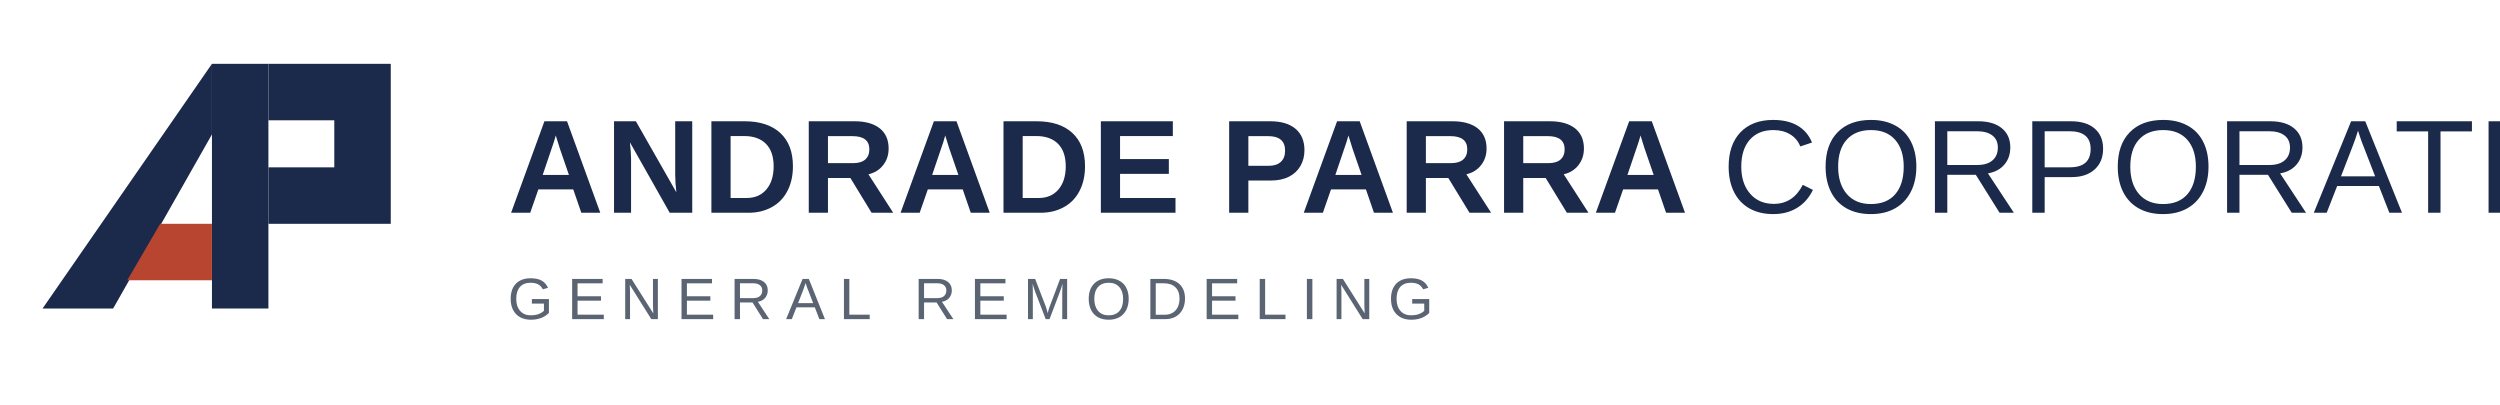
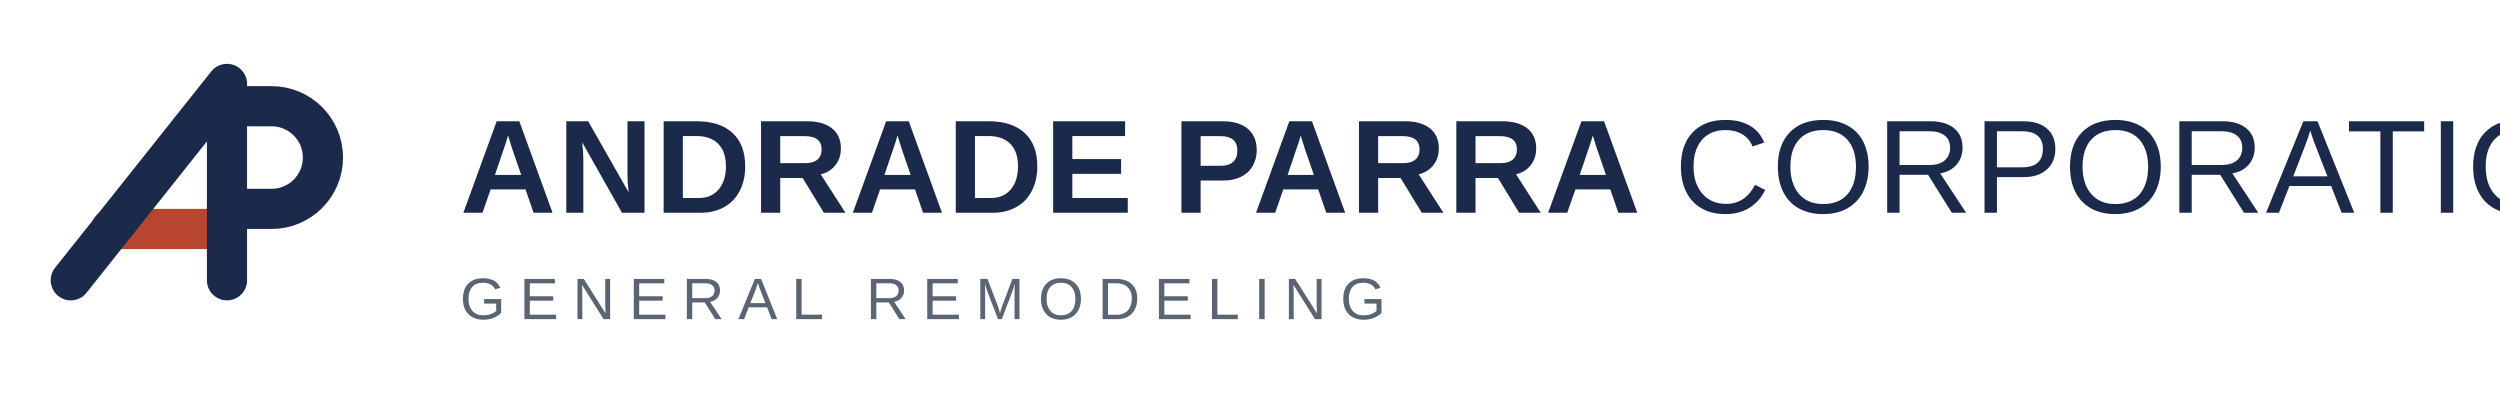
<svg xmlns="http://www.w3.org/2000/svg" viewBox="0 0 470 76" width="470" height="76" role="img" aria-labelledby="t d">
-   <g transform="translate(6.231 6.692) scale(0.88462)">
-     <path d="M38 6 L38 21 L17 58 L2 58 Z" fill="#1B2A4A" />
-     <path d="M38 6 H50 V58 H38 Z" fill="#1B2A4A" />
-     <path d="M27 40 H38 V52 H20 Z" fill="#B8452F" />
-     <path d="M50 6 H76 V40 H50 V28 H64 V18 H50 Z" fill="#1B2A4A" />
+   <g transform="translate(4.076 7.385) scale(0.83906)" fill="none" stroke-width="9" stroke-linecap="round" stroke-linejoin="round">
+     <path d="M20 42.5 H41.5" stroke="#B8452F" />
+     <path d="M11 54 L46 10 V54" stroke="#1B2A4A" />
+     <path d="M46 15 H56 A11.5 11.5 0 0 1 56 38 H46" stroke="#1B2A4A" />
  </g>
-   <text x="95.462" y="40" font-family="'Space Grotesk', 'Helvetica Neue', Arial, sans-serif" font-size="25" font-weight="700" letter-spacing="0.01em" fill="#1B2A4A" text-anchor="start">ANDRADE PARRA <tspan font-weight="500" fill="#1B2A4A">CORPORATION</tspan>
+   <text x="86.488" y="40" font-family="'Space Grotesk', 'Helvetica Neue', Arial, sans-serif" font-size="25" font-weight="700" letter-spacing="0.01em" fill="#1B2A4A" text-anchor="start">ANDRADE PARRA <tspan font-weight="500" fill="#1B2A4A">CORPORATION</tspan>
  </text>
-   <text x="95.462" y="60" font-family="'Space Grotesk', 'Helvetica Neue', Arial, sans-serif" font-size="11" font-weight="500" letter-spacing="0.24em" fill="#5A6472" text-anchor="start">GENERAL REMODELING</text>
+   <text x="86.488" y="60" font-family="'Space Grotesk', 'Helvetica Neue', Arial, sans-serif" font-size="11" font-weight="500" letter-spacing="0.24em" fill="#5A6472" text-anchor="start">GENERAL REMODELING</text>
</svg>
